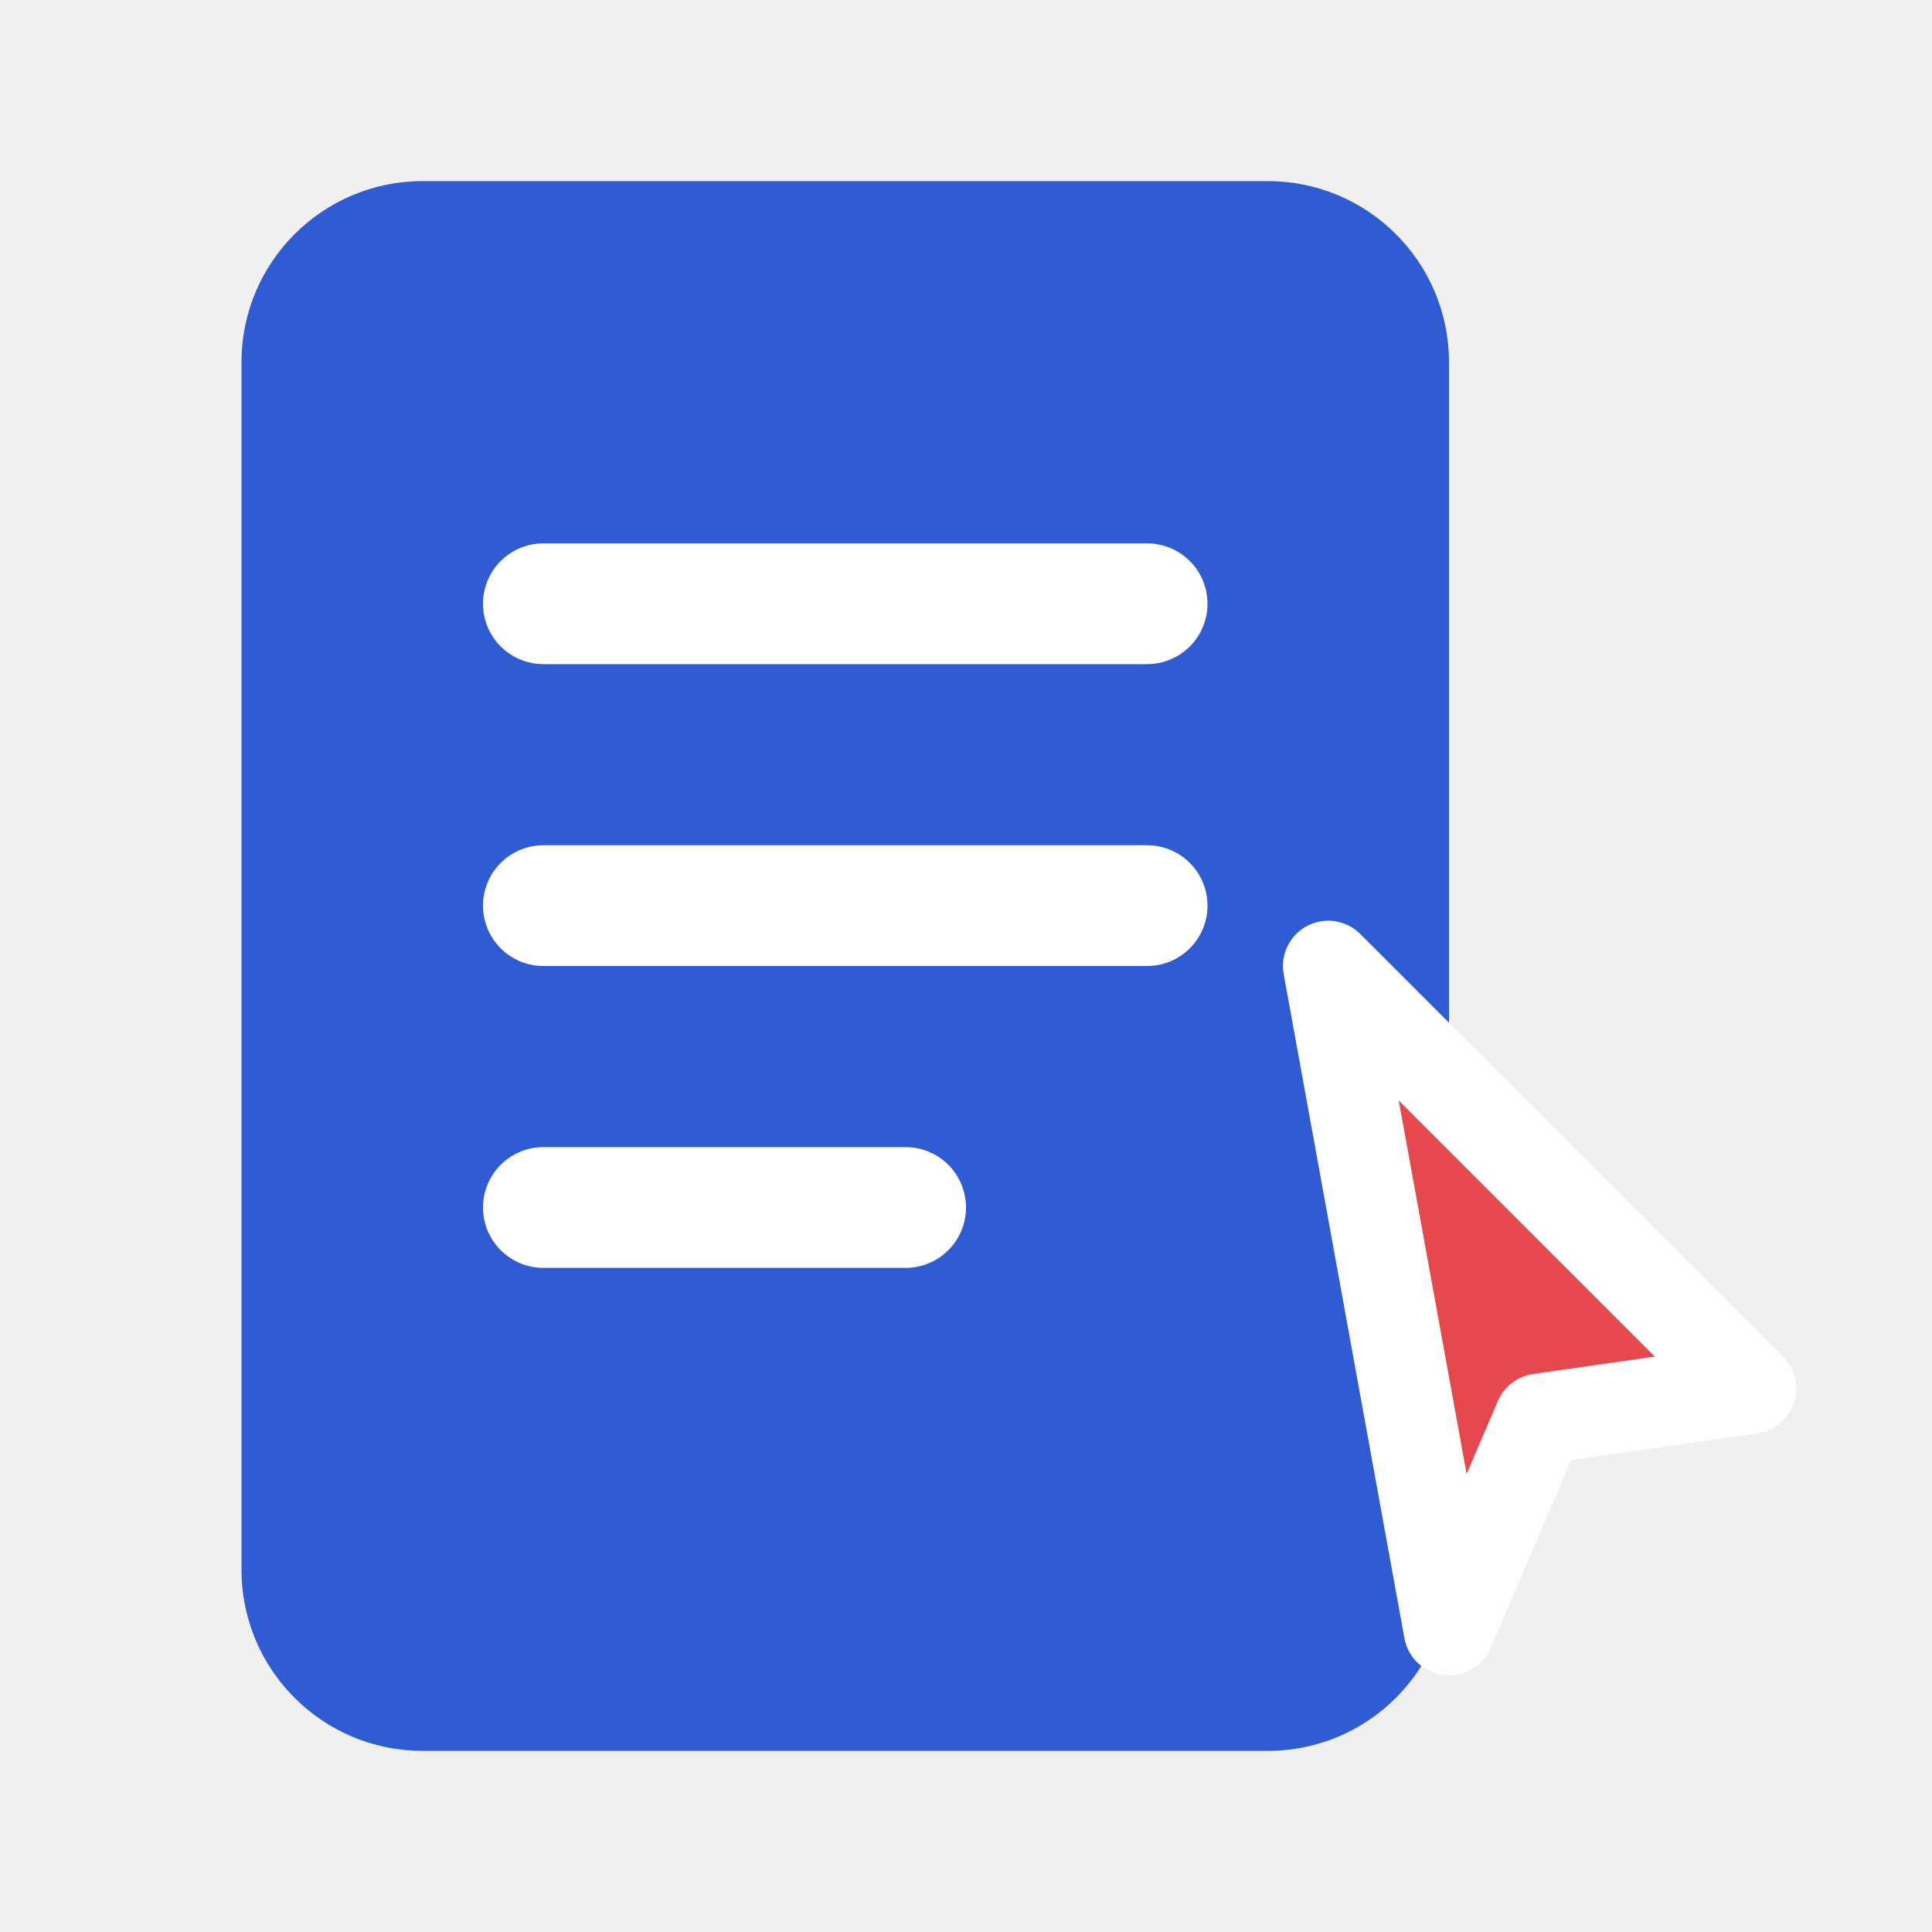
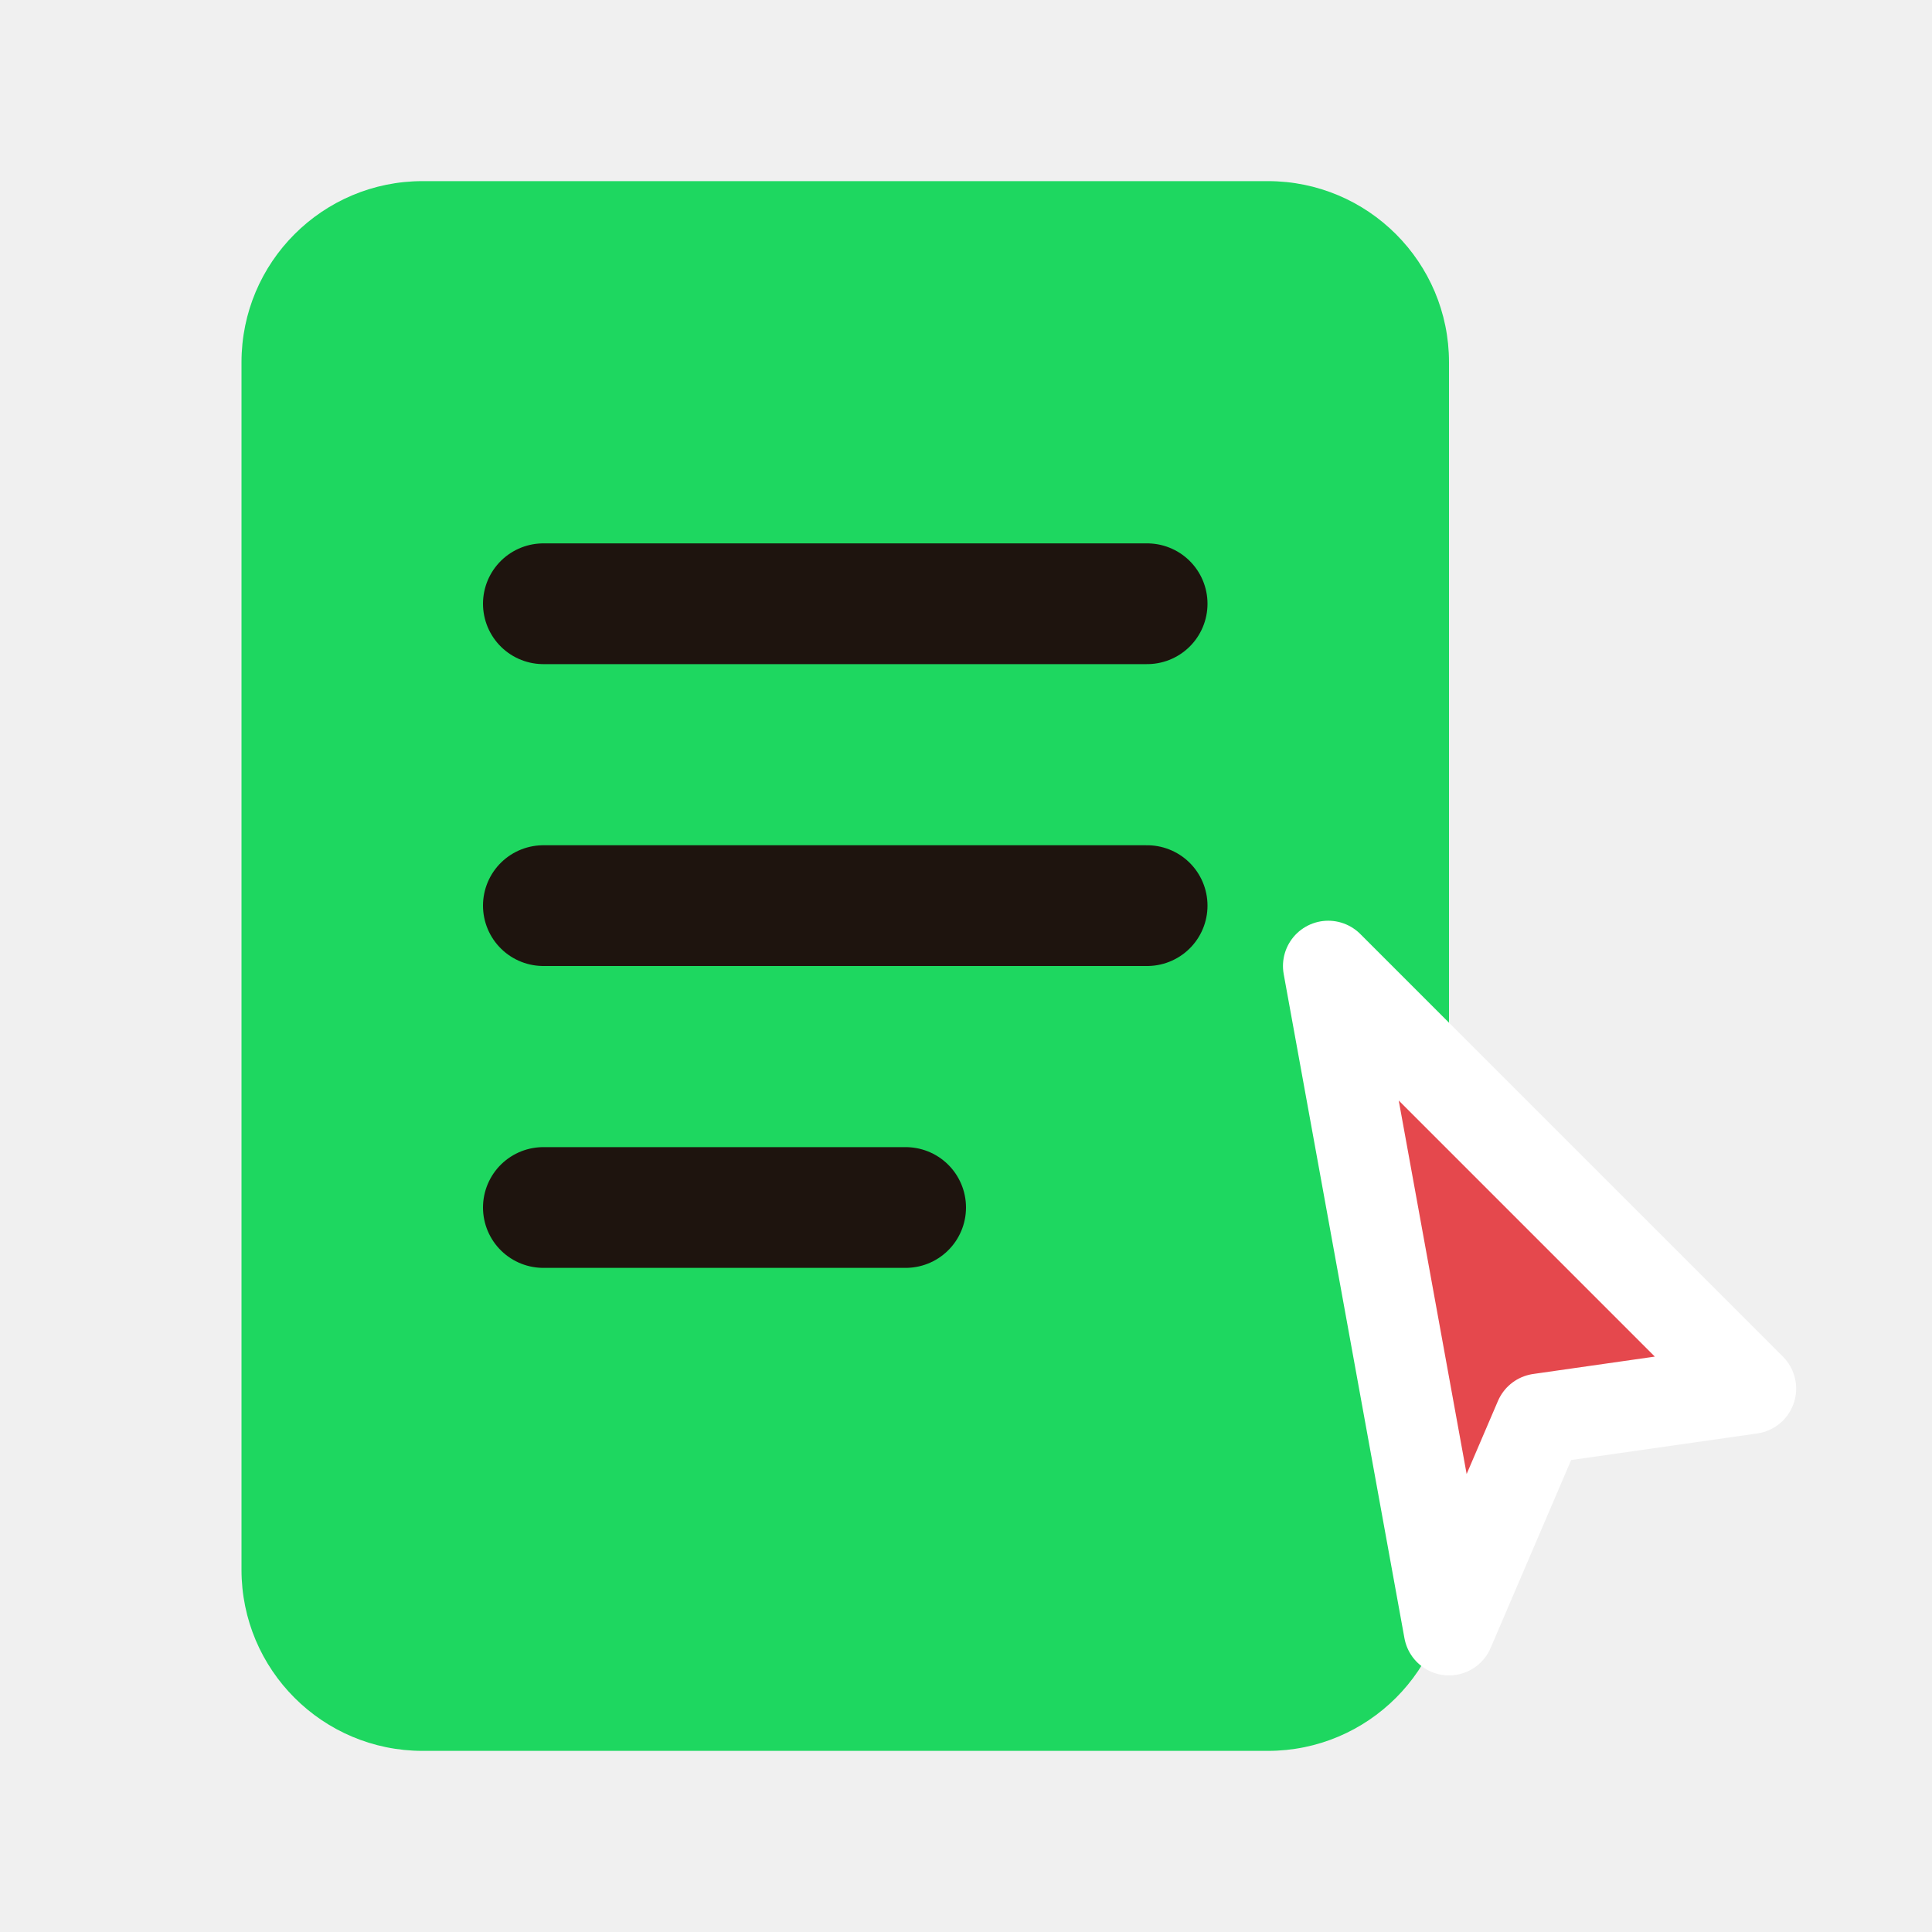
<svg xmlns="http://www.w3.org/2000/svg" viewBox="0 0 32 32">
-   <rect x="4" y="3" width="20" height="26" rx="3" fill="#2f5bd3" />
-   <path d="M9 10h10M9 15h10M9 20h6" stroke="#fff" stroke-width="2" stroke-linecap="round" />
+   <rect x="4" y="3" width="20" height="26" rx="3" fill="#1ed760" />
+   <path d="M9 10h10M9 15h10M9 20h6" stroke="#1e140e" stroke-width="2" stroke-linecap="round" />
  <path d="M22 16l7 7-3.5.5L24 27z" fill="#e5484d" stroke="#fff" stroke-width="1.5" stroke-linejoin="round" />
</svg>
